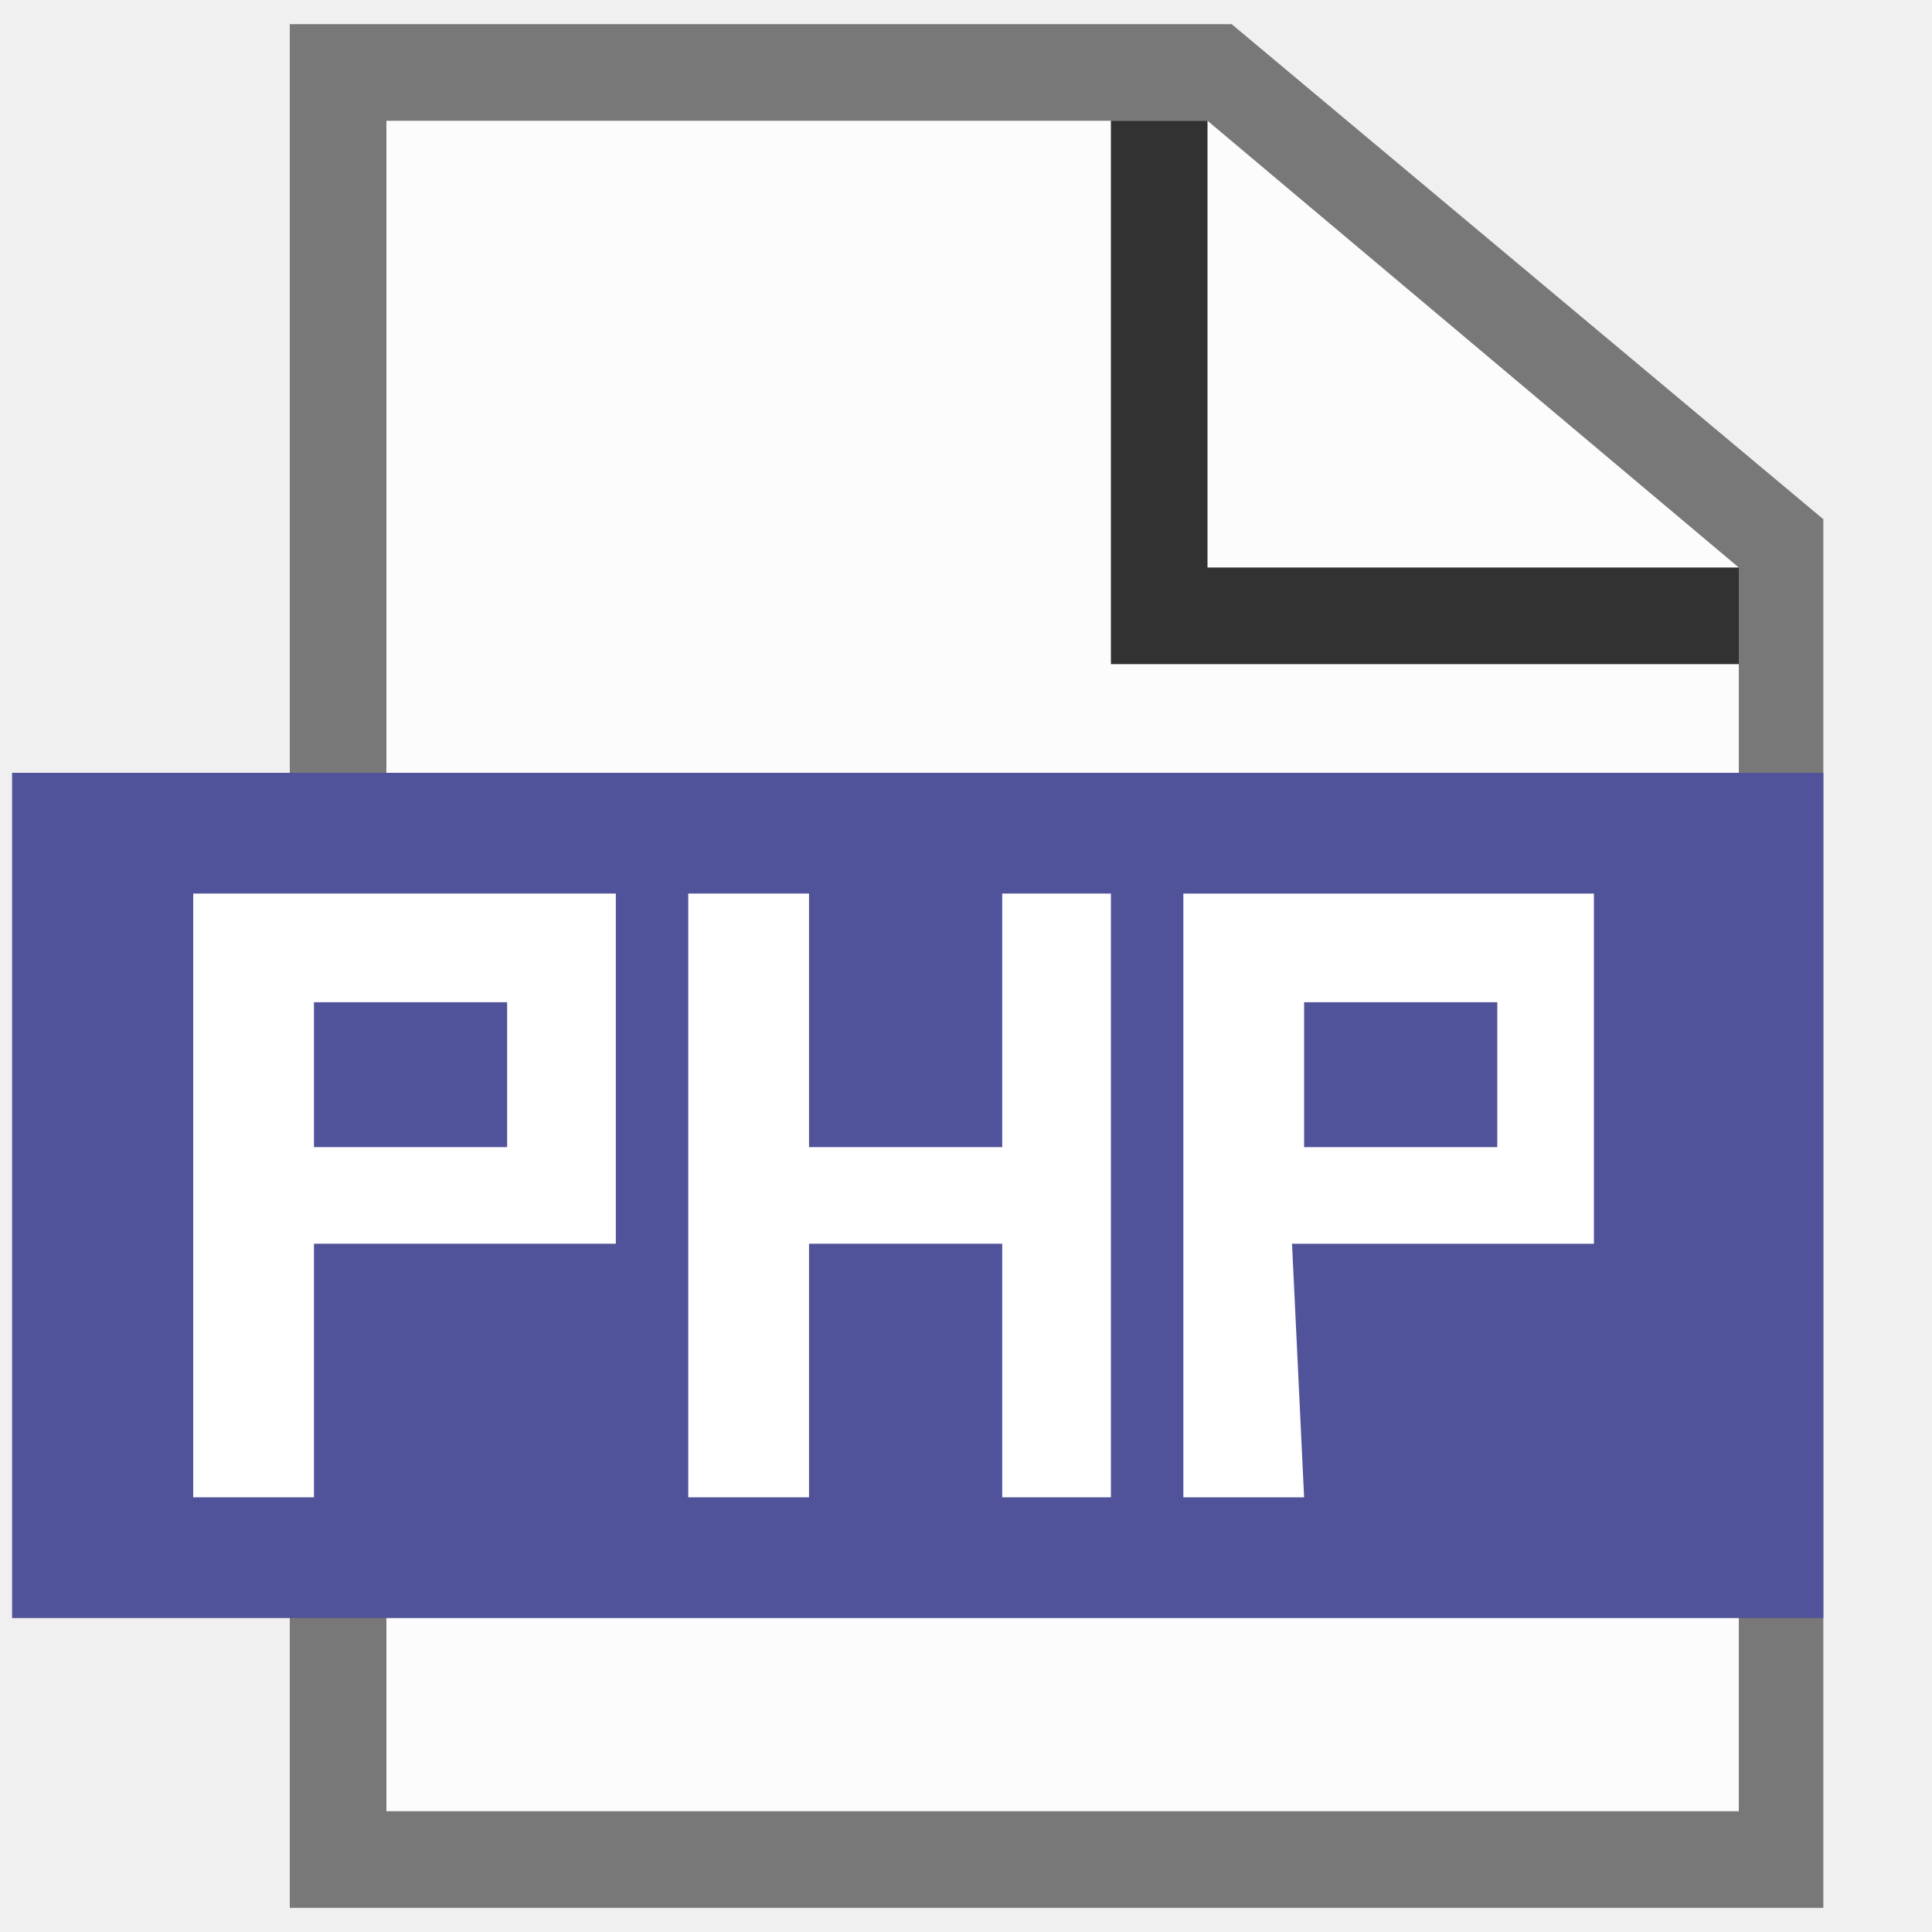
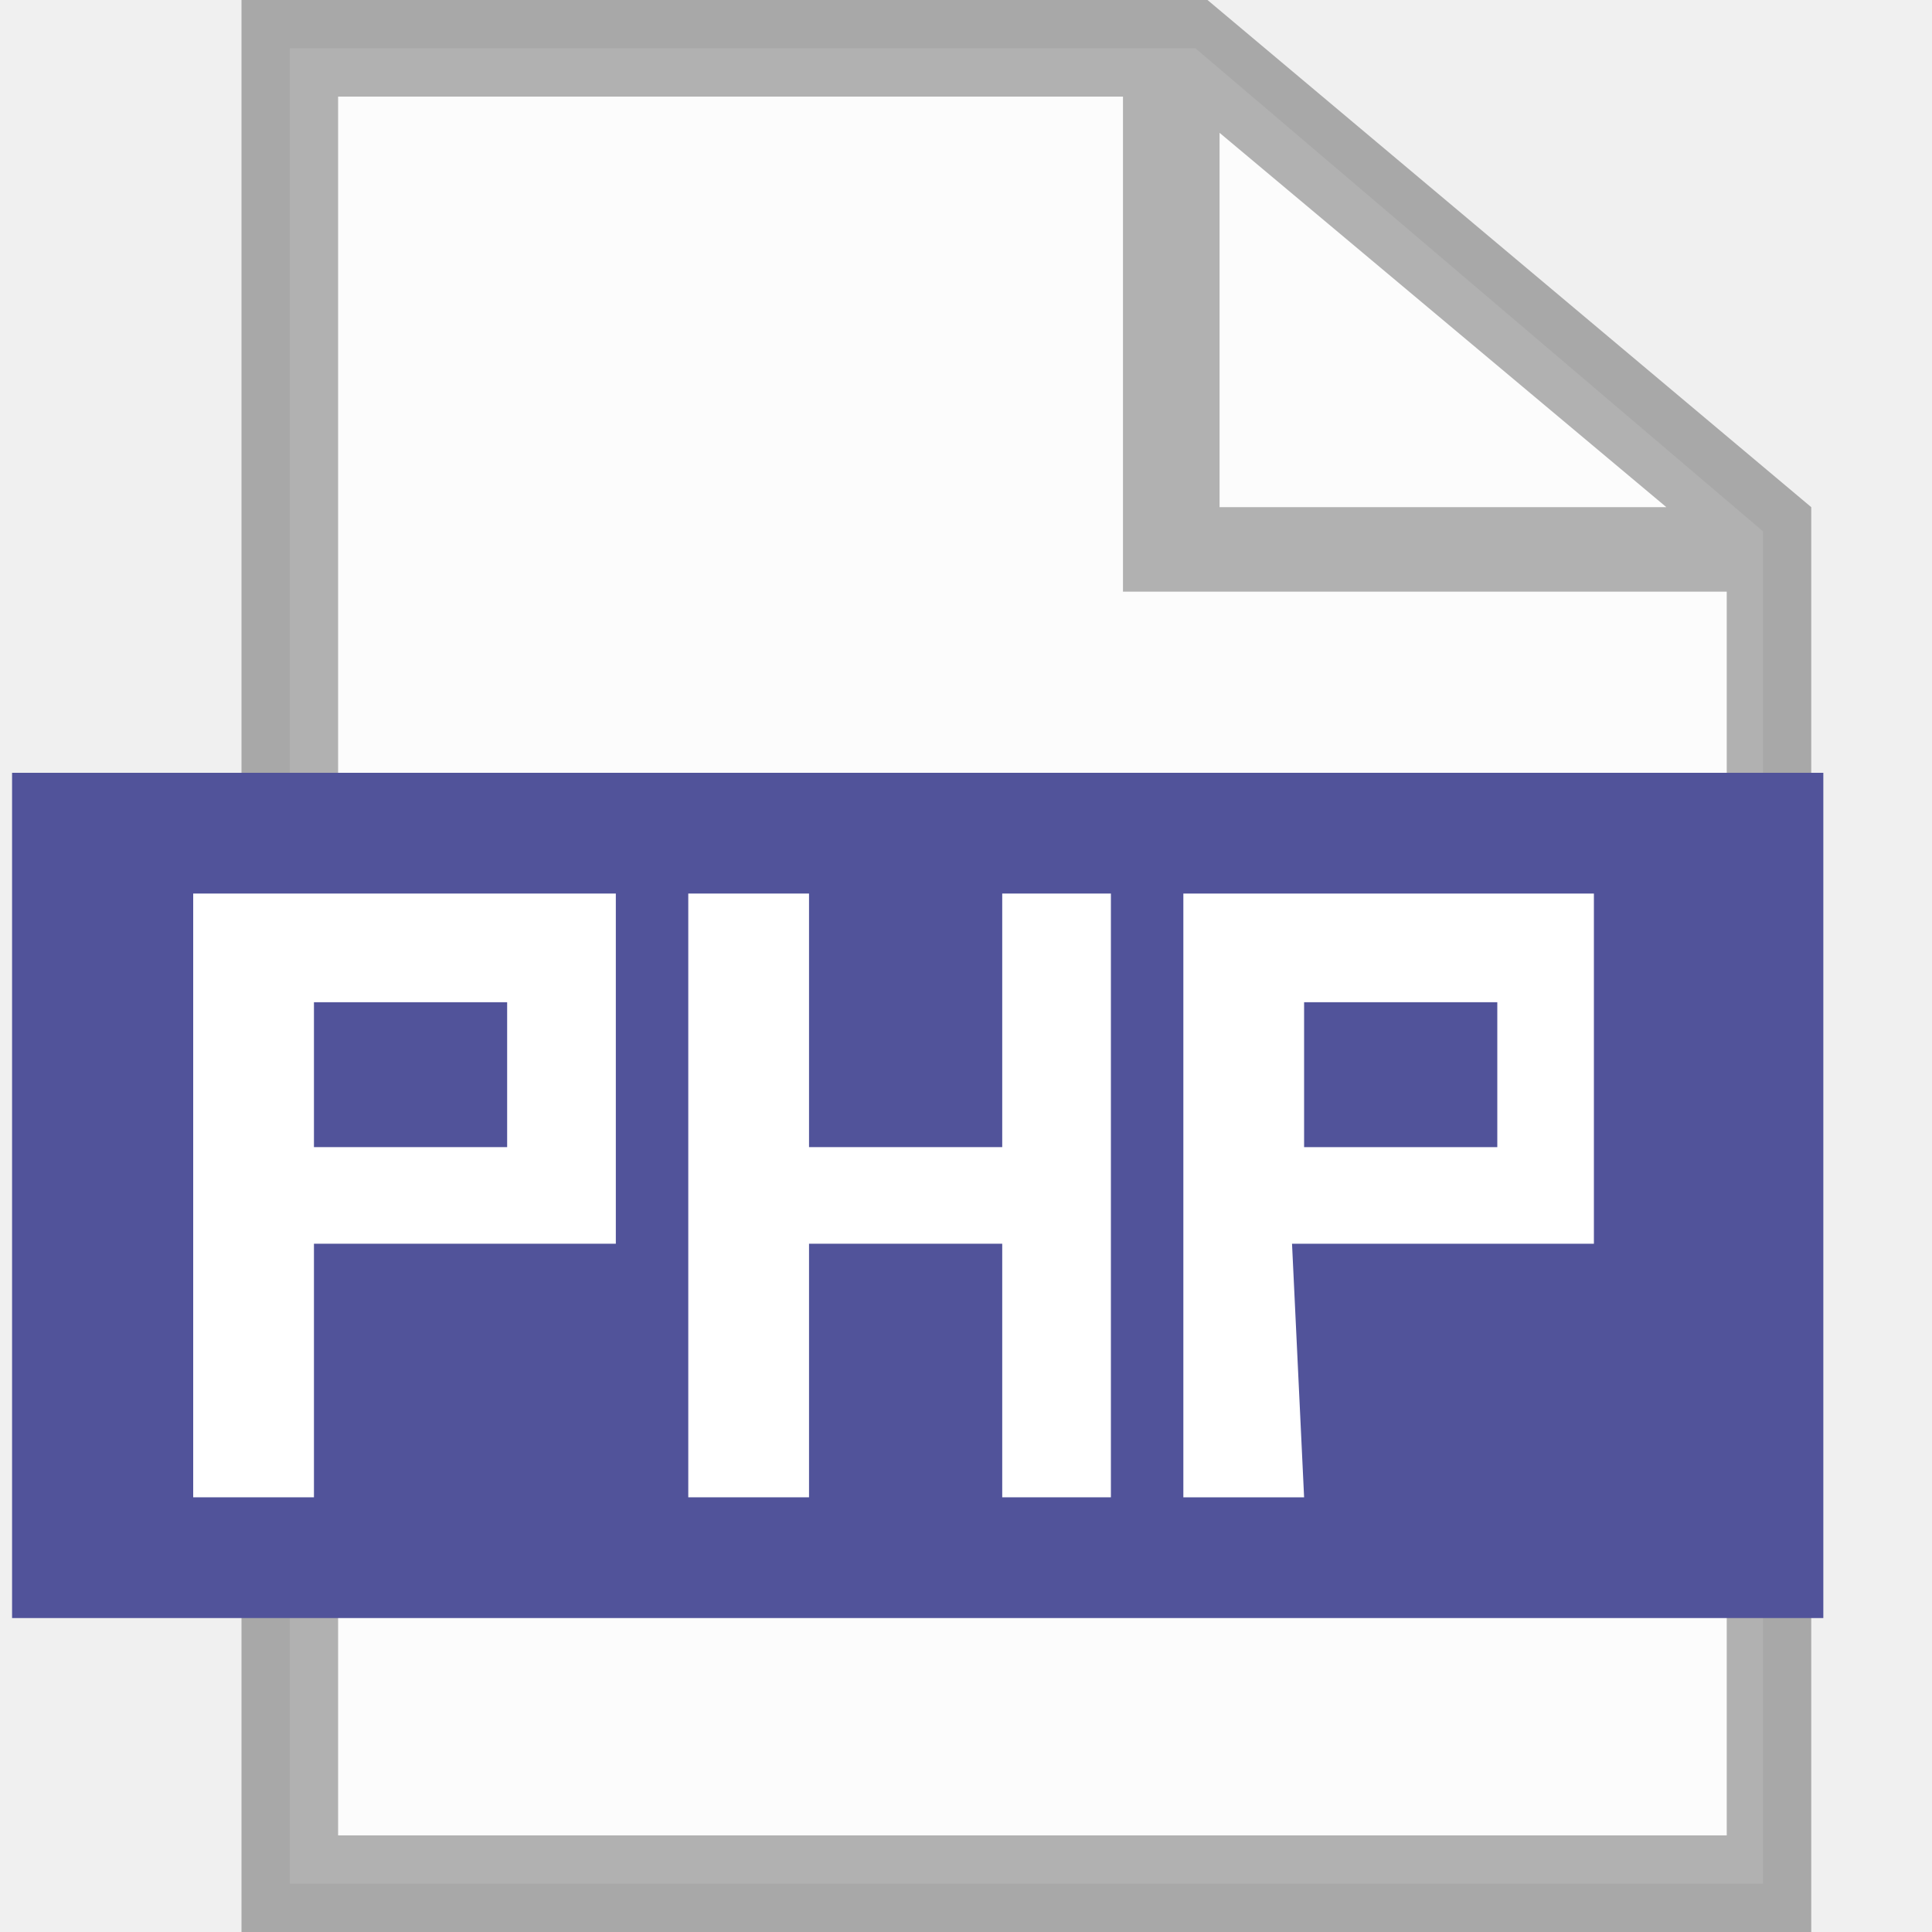
<svg xmlns="http://www.w3.org/2000/svg" version="1.1" id="Layer_1" x="0px" y="0px" viewBox="0 0 16 16" enable-background="new 0 0 16 16" xml:space="preserve">
-   <polygon opacity="0.8" fill="#FFFFFF" enable-background="new    " points="14.4,15 3.2,15 3.2,1 10,1 14.4,4.7 " />
-   <path opacity="0.5" enable-background="new    " d="M10.2,0.2H2.4v15.6h12.7V4.3L10.2,0.2z M10.3,1.3l3.6,3 M14.4,4.7V15  c0,0-11.2,0-11.2,0V1L10,1" />
-   <polygon opacity="0.8" points="10,4.7 10,1 9.2,1 9.2,5.5 9.7,5.5 9.7,5.5 14.4,5.5 14.4,4.7 " />
+   <polygon opacity="0.8" fill="#FFFFFF" points="14.6,15.6 2.4,15.6 2.4,0.4 9.9,0.4 14.6,4.4 " />
+   <path opacity="0.3" d="M10,0H2v16h13V4.2L10,0z M10.1,1.1l3.7,3.1h-3.7V1.1z M2.8,15.2V0.8h6.5v4.1h5v10.3H2.8z" />
  <rect x="0.1" y="6.4" fill="#51539A" width="15" height="7" />
  <g>
    <path fill="#FFFFFF" d="M2.6,12.4h-1v-5h3.5v2.9H2.6V12.4z M2.6,8.3v1.2h1.6V8.3H2.6z" />
    <path fill="#FFFFFF" d="M6.7,12.4h-1v-5h1v2.1h1.6V7.4h0.9v5H8.3v-2.1H6.7V12.4z" />
    <path fill="#FFFFFF" d="M10.8,12.4h-1v-5h3.4v2.9h-2.5L10.8,12.4L10.8,12.4z M10.8,8.3v1.2h1.6V8.3H10.8z" />
  </g>
</svg>
